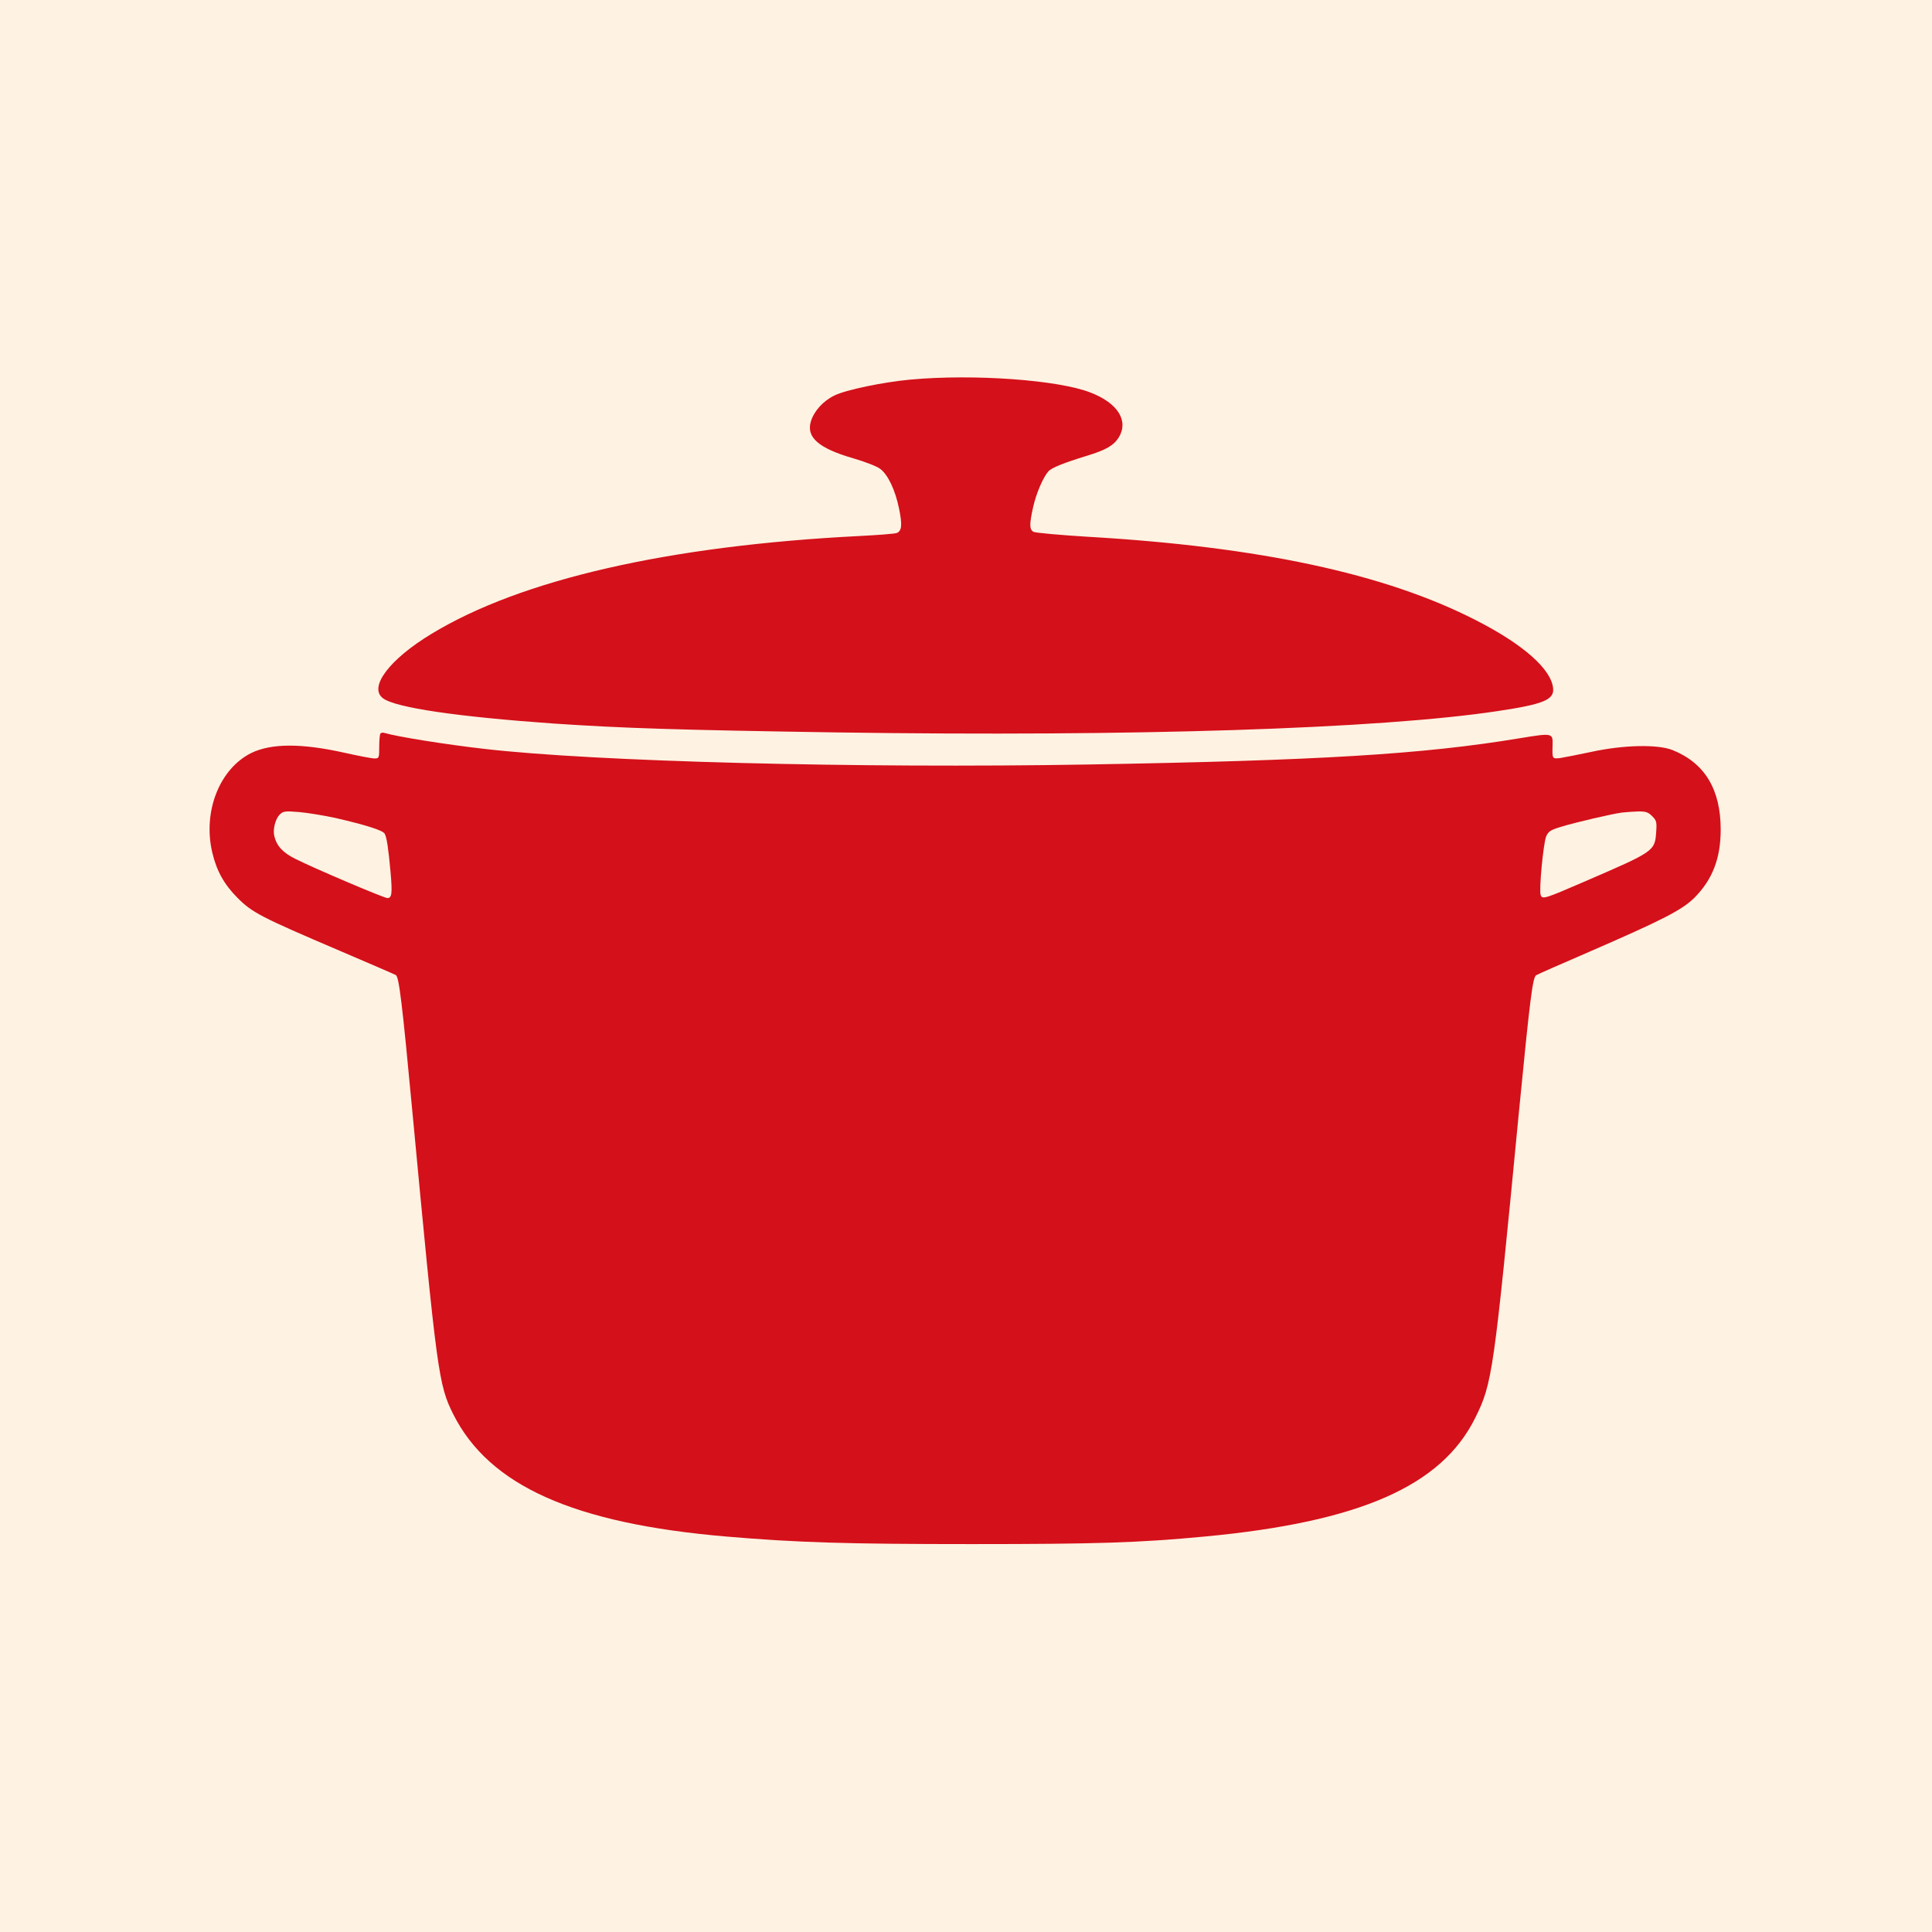
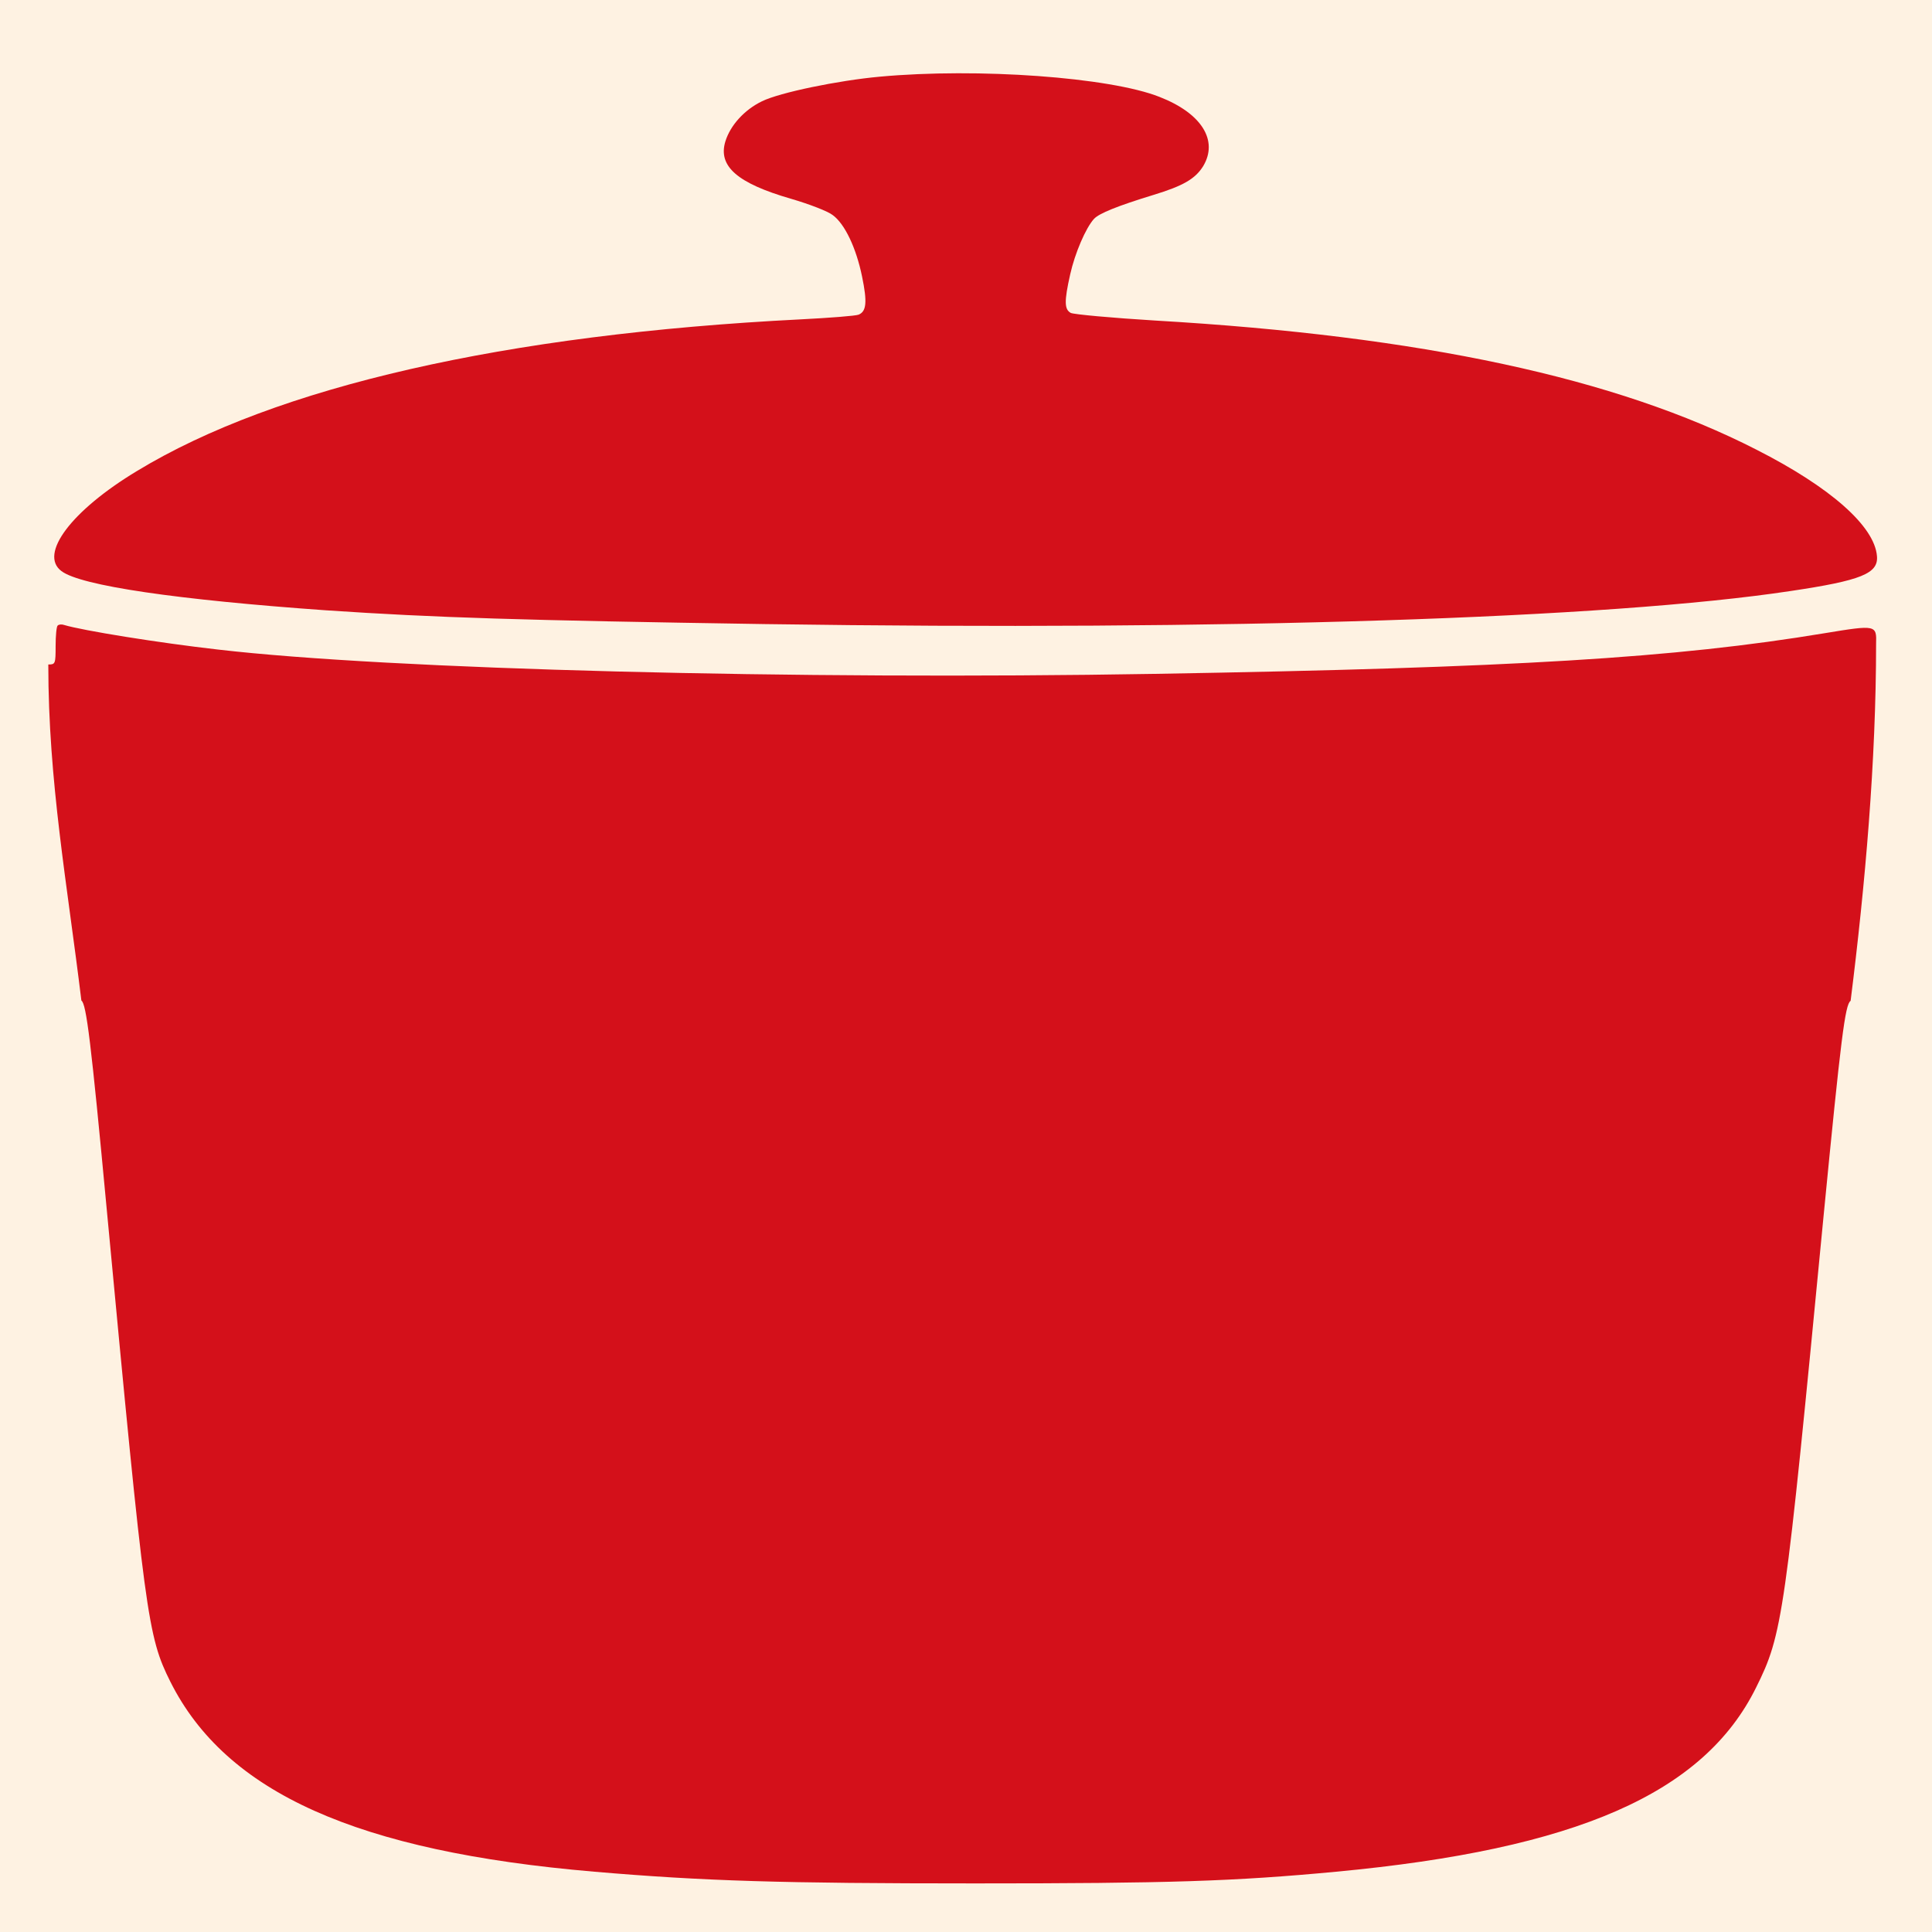
<svg xmlns="http://www.w3.org/2000/svg" viewBox="0 0 1024 1024" width="1024" height="1024" role="img" aria-label="Red Pot">
  <rect width="1024" height="1024" fill="#FEF2E2" />
-   <g transform="translate(0,1024) scale(0.1,-0.1)" fill="#D4101A">
-     <path d="M4825 8228 c-142 -13 -341 -54 -402 -84 -60 -29 -108 -82 -125 -137 -26 -85 41 -143 224 -196 62 -18 127 -43 143 -56 41 -30 80 -112 100 -210 18 -87 15 -119 -12 -130 -10 -4 -99 -11 -198 -16 -1009 -51 -1793 -230 -2267 -518 -224 -135 -336 -284 -258 -342 66 -50 396 -98 905 -134 372 -25 659 -34 1500 -47 1573 -23 2880 19 3502 113 242 36 300 60 295 119 -8 102 -158 235 -412 364 -479 245 -1144 388 -2054 441 -148 9 -278 21 -288 26 -22 12 -23 39 -2 132 16 72 53 158 81 189 17 19 82 45 203 82 102 31 143 55 170 98 53 88 -5 181 -149 237 -169 67 -620 100 -956 69z" />
-     <path d="M2017 6353 c-4 -3 -7 -35 -7 -70 0 -61 -1 -63 -25 -63 -14 0 -87 14 -163 31 -225 50 -383 49 -488 -1 -170 -83 -260 -311 -209 -528 23 -98 63 -170 135 -242 77 -77 123 -101 540 -279 157 -67 291 -125 298 -129 17 -11 33 -141 87 -717 131 -1391 139 -1454 217 -1610 190 -379 638 -580 1448 -649 374 -32 641 -40 1300 -40 660 0 886 7 1235 40 820 77 1255 267 1434 629 91 183 98 235 231 1615 59 604 73 719 92 731 7 5 135 61 283 125 389 169 493 222 558 288 94 96 137 207 137 359 0 213 -84 352 -254 421 -79 32 -261 28 -431 -9 -71 -15 -147 -30 -167 -33 -41 -4 -41 -5 -39 68 2 65 1 66 -175 37 -512 -85 -1061 -118 -2287 -139 -1226 -21 -2618 15 -3202 83 -203 23 -463 65 -526 84 -8 3 -18 2 -22 -2z m-241 -448 c161 -37 254 -66 263 -84 11 -21 19 -72 31 -203 10 -114 7 -138 -17 -138 -17 0 -389 158 -486 207 -67 33 -100 68 -113 121 -9 34 5 91 28 114 19 19 28 20 103 14 45 -4 131 -18 191 -31z m6981 9 c23 -23 25 -31 21 -85 -7 -100 -10 -102 -376 -260 -215 -93 -227 -97 -236 -73 -10 25 14 274 29 311 12 27 23 34 83 52 72 22 265 67 317 74 17 2 54 5 83 6 45 1 57 -3 79 -25z" />
+   <g transform="translate(-282.3758 -271.5152) scale(1.551515)">
+     <g transform="translate(0,1024) scale(0.1,-0.1)" fill="#D4101A">
+       <path d="M4825 8228 C4683 8215 4484 8174 4423 8144 C4363 8115 4315 8062 4298 8007 C4272 7922 4339 7864 4522 7811 C4584 7793 4649 7768 4665 7755 C4706 7725 4745 7643 4765 7545 C4783 7458 4780 7426 4753 7415 C4743 7411 4654 7404 4555 7399 C3546 7348 2762 7169 2288 6881 C2064 6746 1952 6597 2030 6539 C2096 6489 2426 6441 2935 6405 C3307 6380 3594 6371 4435 6358 C6008 6335 7315 6377 7937 6471 C8179 6507 8237 6531 8232 6590 C8224 6692 8074 6825 7820 6954 C7341 7199 6676 7342 5766 7395 C5618 7404 5488 7416 5478 7421 C5456 7433 5455 7460 5476 7553 C5492 7625 5529 7711 5557 7742 C5574 7761 5639 7787 5760 7824 C5862 7855 5903 7879 5930 7922 C5983 8010 5925 8103 5781 8159 C5612 8226 5161 8259 4825 8228 Z" />
+       <path d="M2017 6353 C2013 6350 2010 6318 2010 6283 C2010 6222 2009 6220 1985 6220 C1985 5820 2049.8 5469.1 2098 5072 C2115 5061 2131 4931 2185 4355 C2316 2964 2324 2901 2402 2745 C2592 2366 3040 2165 3850 2096 C4224 2064 4491 2056 5150 2056 C5810 2056 6036 2063 6385 2096 C7205 2173 7640 2363 7819 2725 C7910 2908 7917 2960 8050 4340 C8109 4944 8123 5059 8142 5071 C8191.9 5467.9 8229 5890 8229 6290 C8231 6355 8230 6356 8054 6327 C7542 6242 6993 6209 5767 6188 C4541 6167 3149 6203 2565 6271 C2362 6294 2102 6336 2039 6355 C2031 6358 2021 6357 2017 6353 Z" />
+     </g>
  </g>
</svg>
